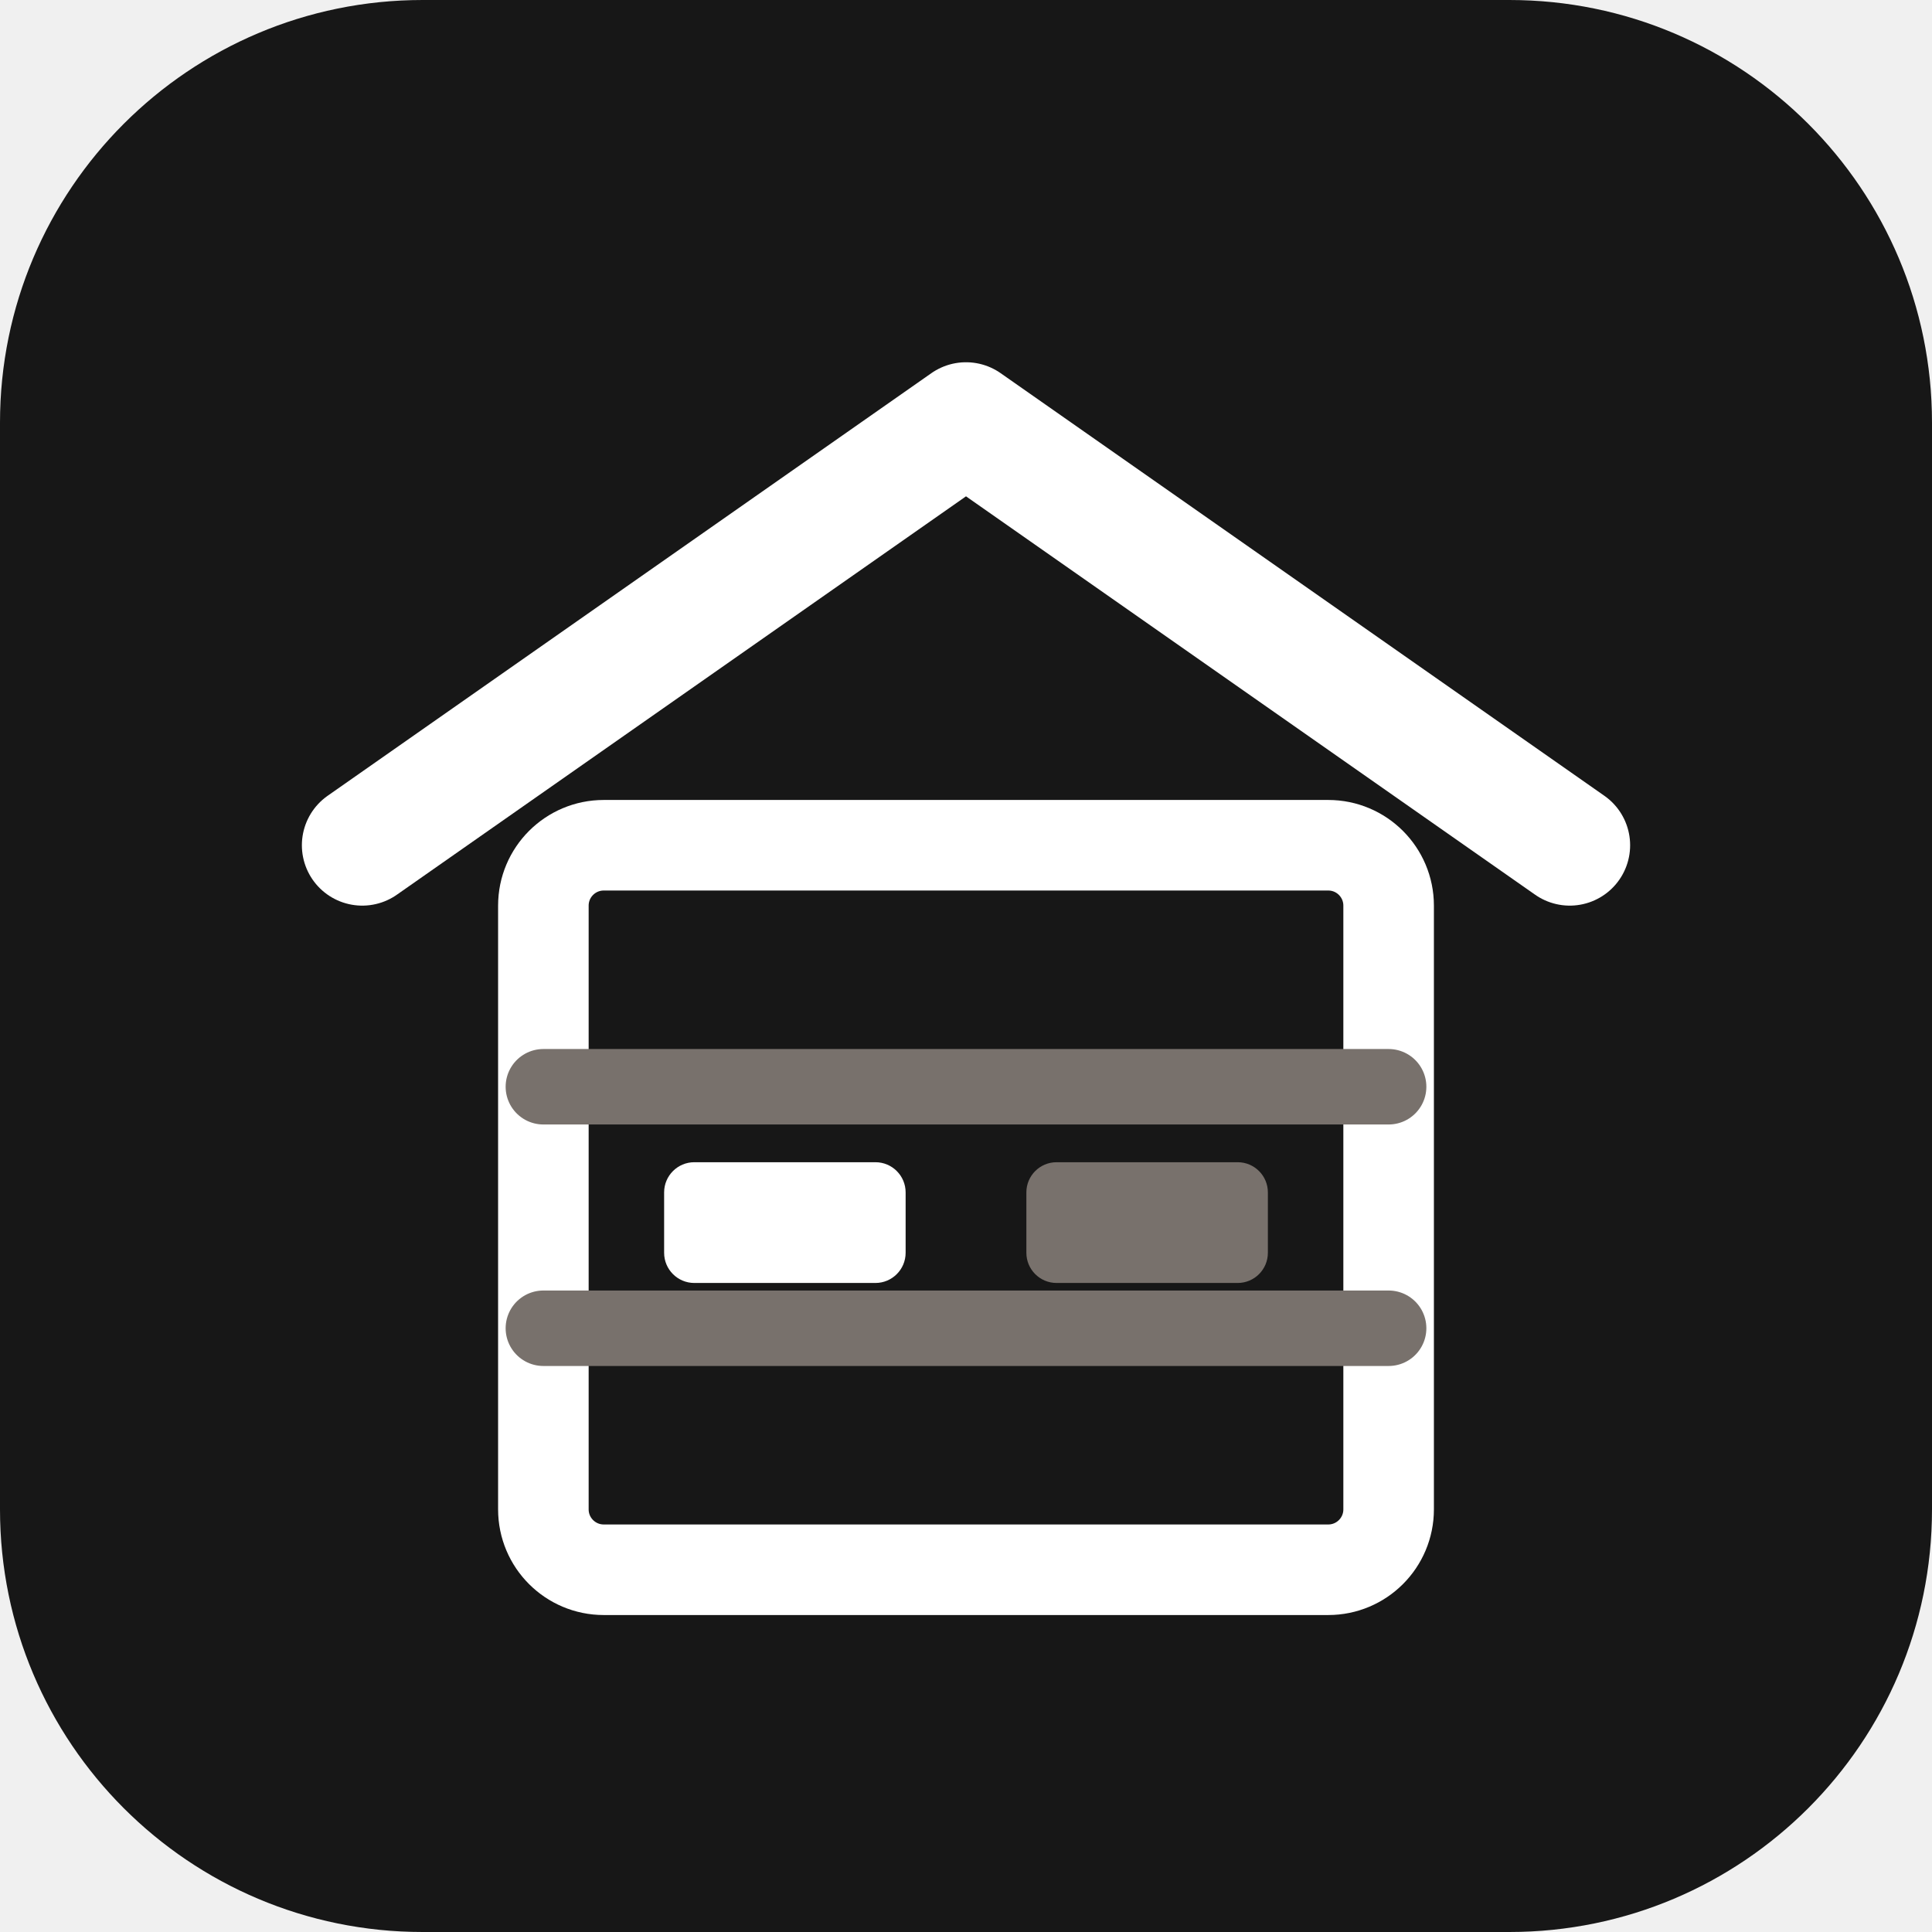
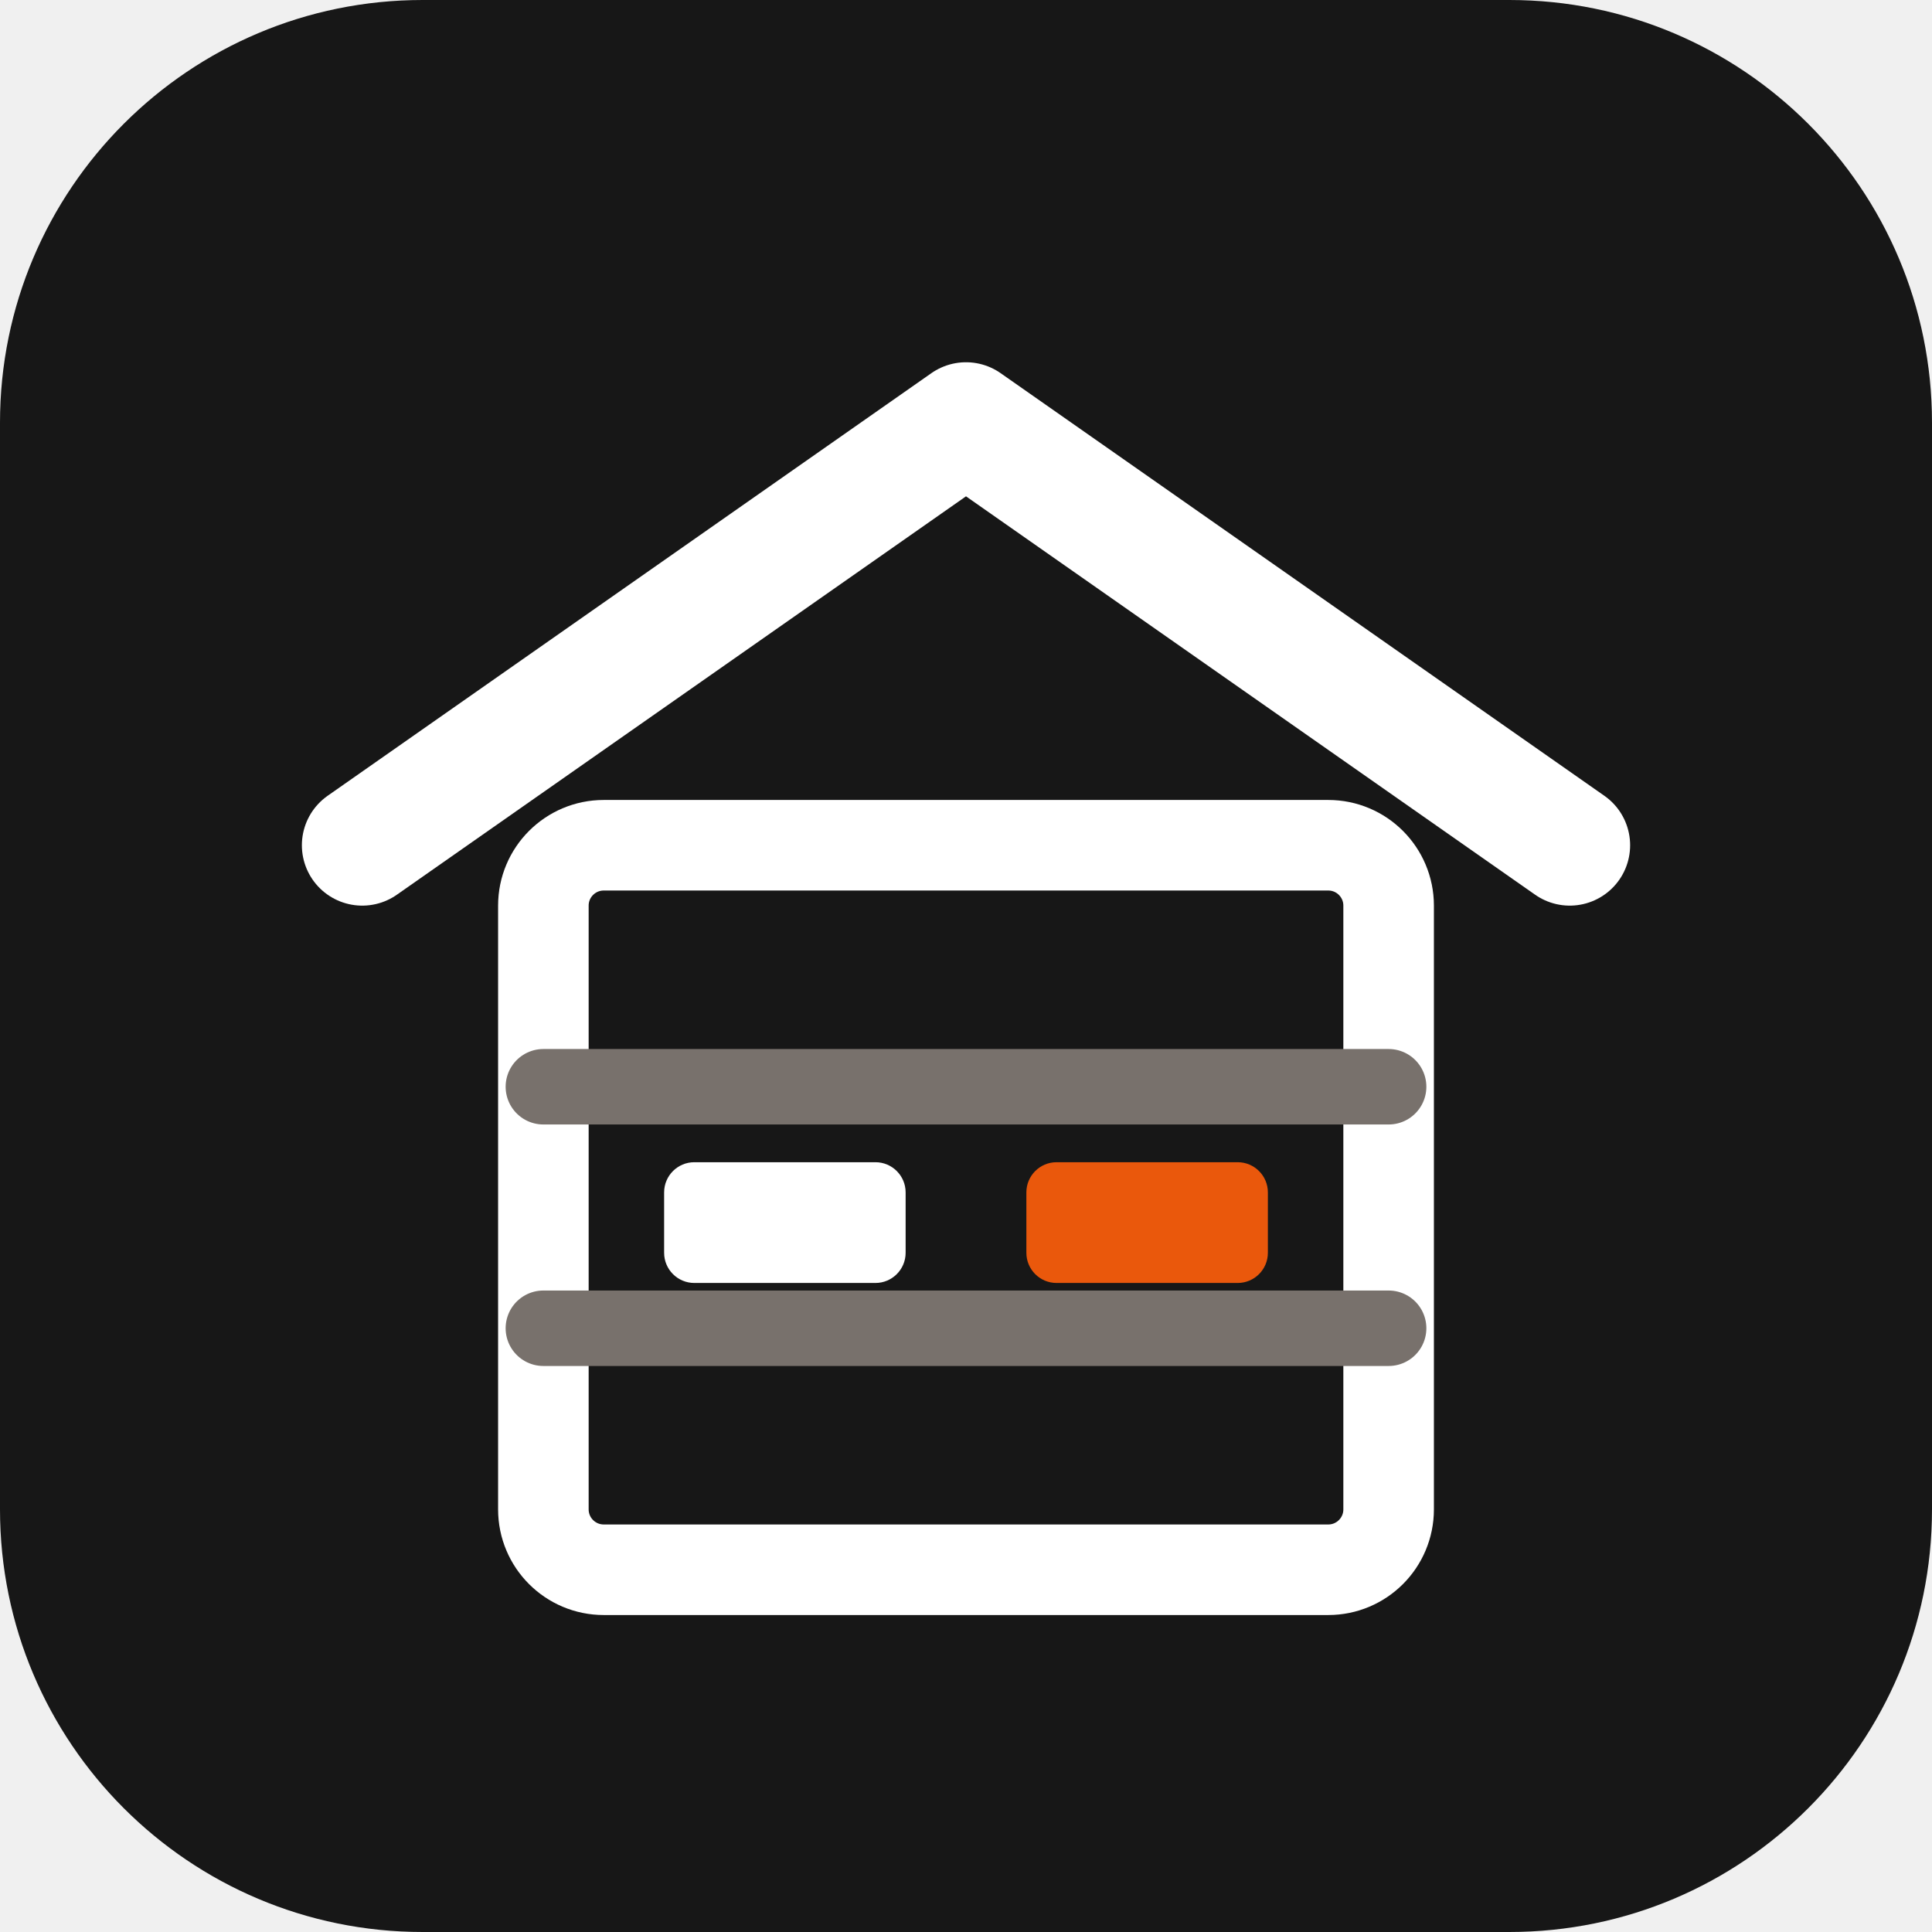
<svg xmlns="http://www.w3.org/2000/svg" viewBox="0 0 64 64" width="64" height="64">
  <rect width="64" height="64" rx="14" fill="#171717" />
  <path d="M12 28L32 14L52 28" stroke="#FFFFFF" stroke-width="4" stroke-linecap="round" stroke-linejoin="round" fill="none" />
  <rect x="18" y="28" width="28" height="24" rx="2" fill="none" stroke="#FFFFFF" stroke-width="3" />
  <line x1="18" y1="36" x2="46" y2="36" stroke="#78716C" stroke-width="2.5" stroke-linecap="round" />
  <line x1="18" y1="44" x2="46" y2="44" stroke="#78716C" stroke-width="2.5" stroke-linecap="round" />
  <rect x="22" y="38.5" width="8" height="4" rx="1" fill="#FFFFFF" />
-   <rect x="34" y="38.5" width="8" height="4" rx="1" fill="#78716C" />
+   <rect x="34" y="38.5" width="8" height="4" rx="1" fill="#EA580C" />
</svg>
